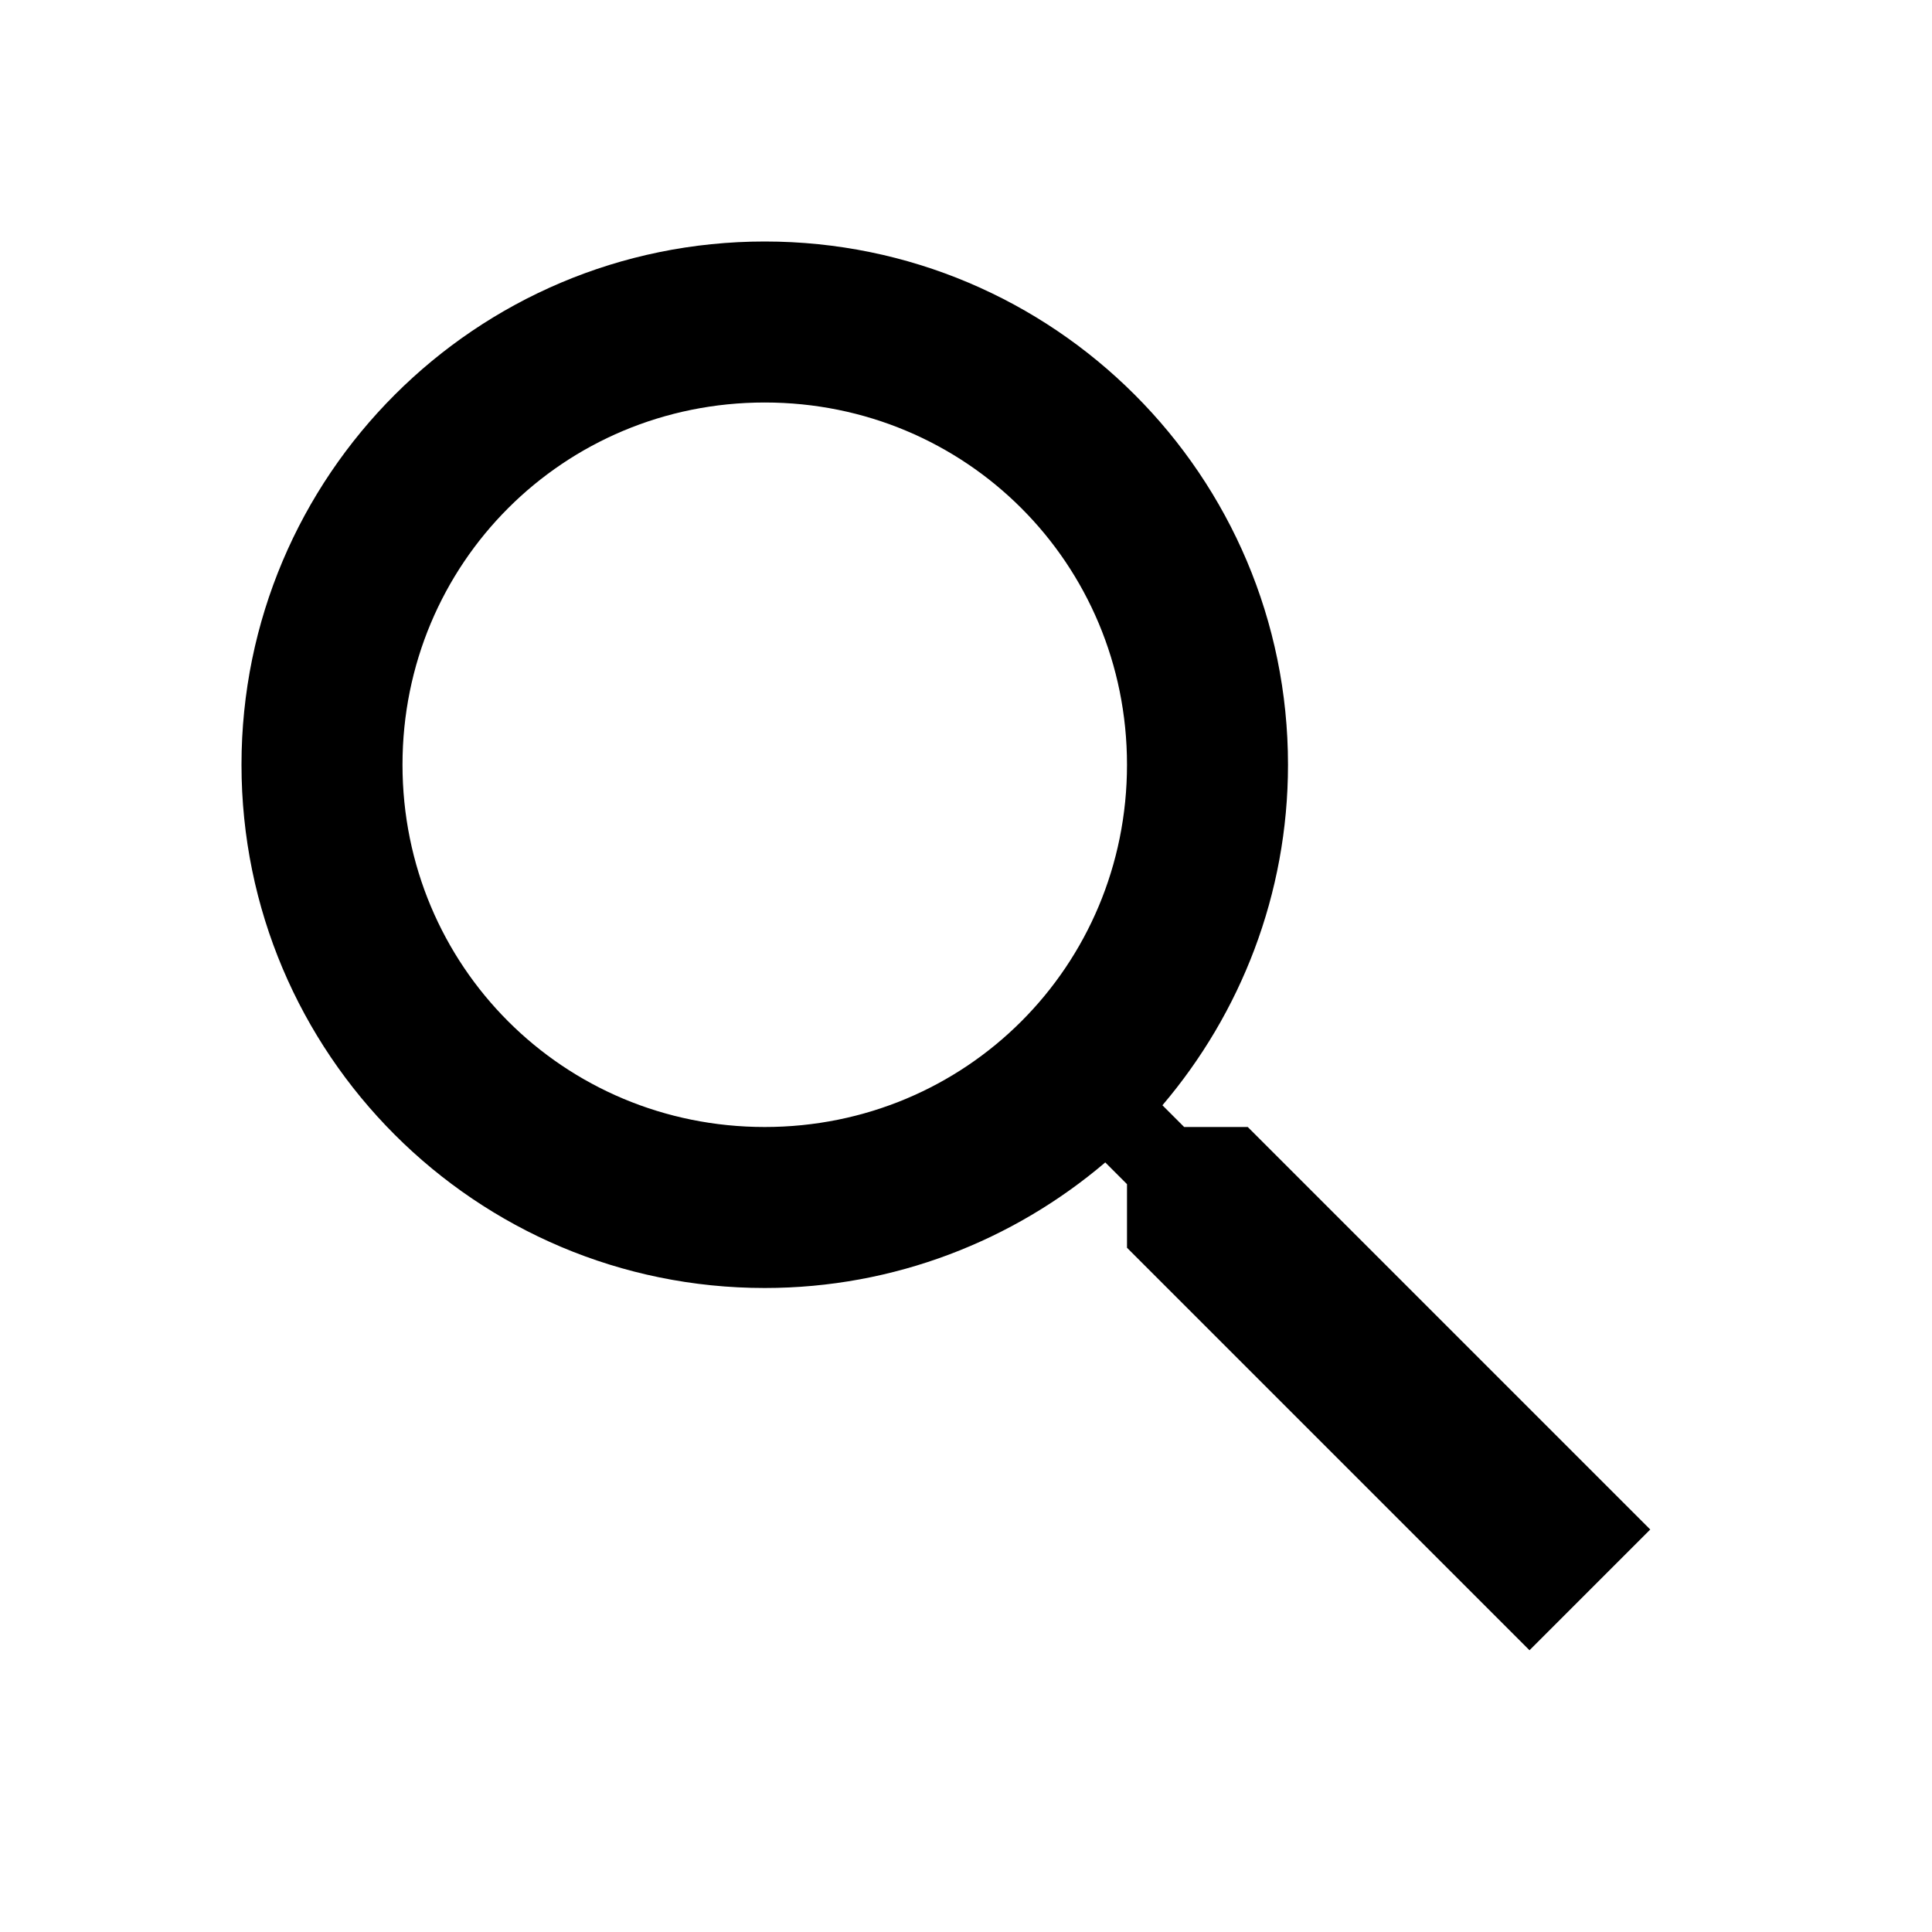
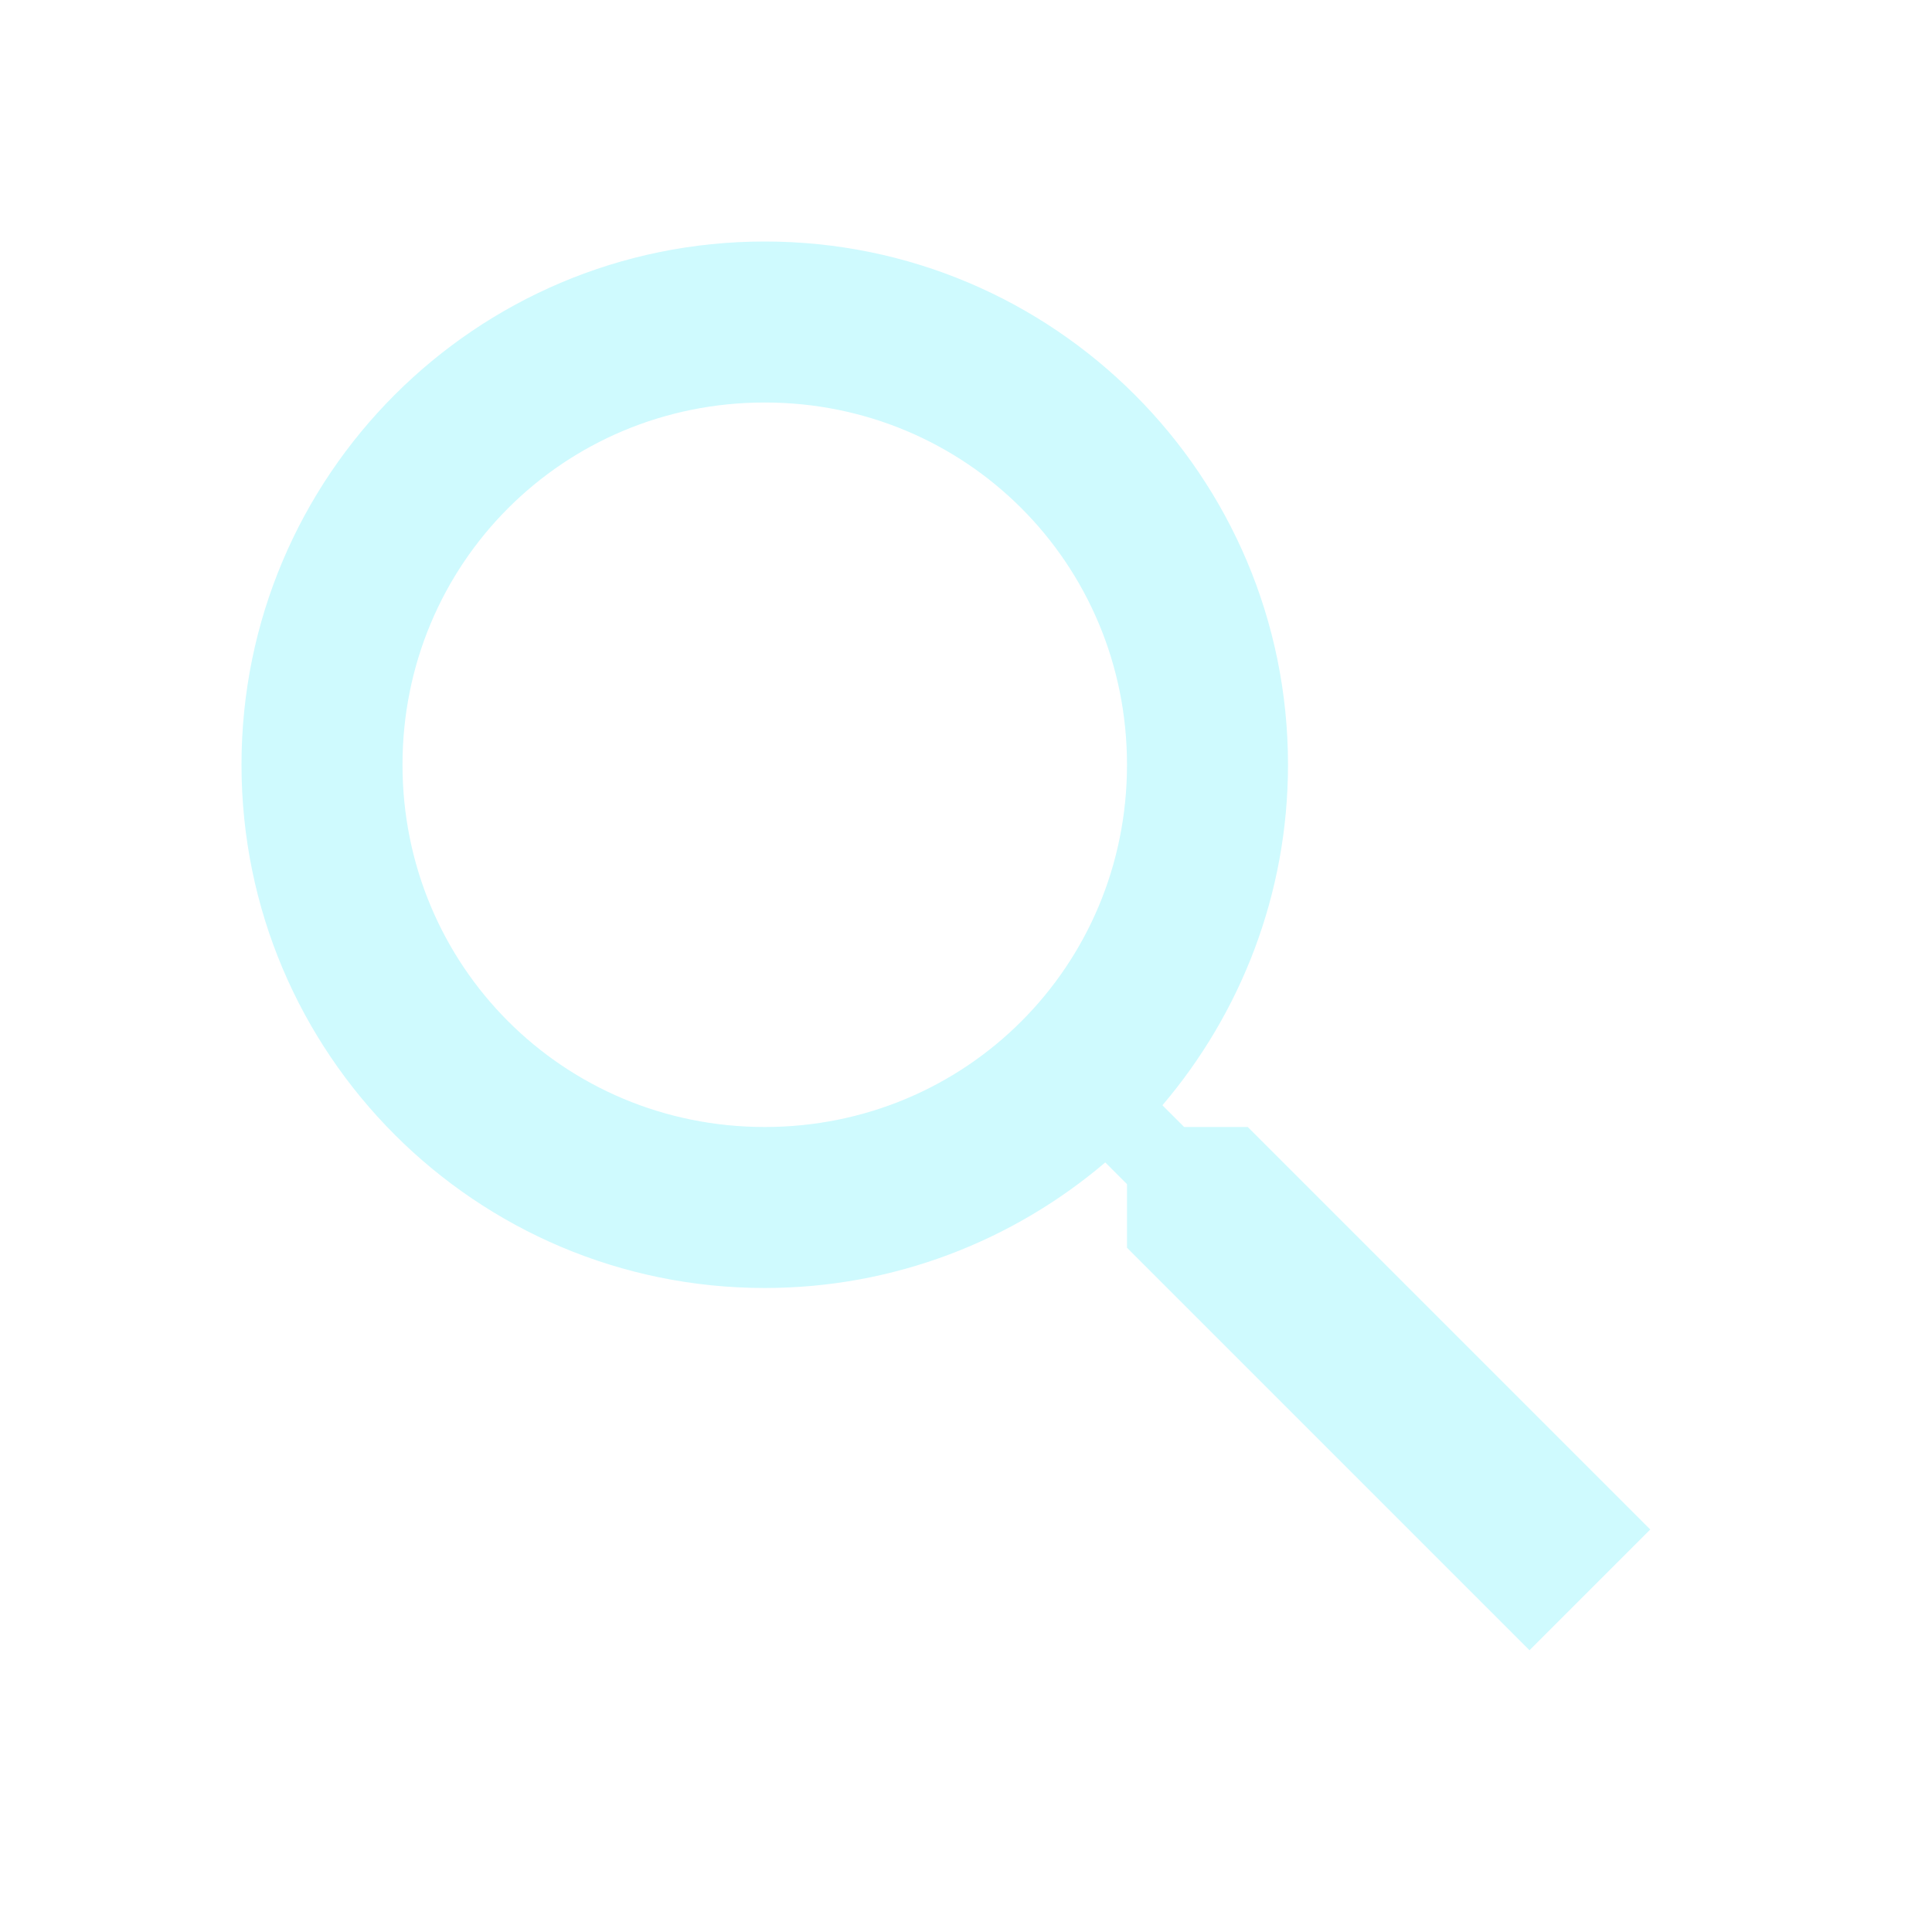
- <svg xmlns="http://www.w3.org/2000/svg" viewBox="0 0 24 24">
+ <svg xmlns="http://www.w3.org/2000/svg" fill="#cffafe" viewBox="0 0 24 24">
  <path d="M9.5,3A6.5,6.5 0 0,1 16,9.5C16,11.11 15.41,12.59 14.44,13.73L14.71,14H15.5L20.5,19L19,20.5L14,15.5V14.71L13.73,14.44C12.59,15.41 11.11,16 9.5,16A6.5,6.5 0 0,1 3,9.5A6.5,6.5 0 0,1 9.5,3M9.5,5C7,5 5,7 5,9.5C5,12 7,14 9.5,14C12,14 14,12 14,9.5C14,7 12,5 9.5,5Z" />
</svg>
